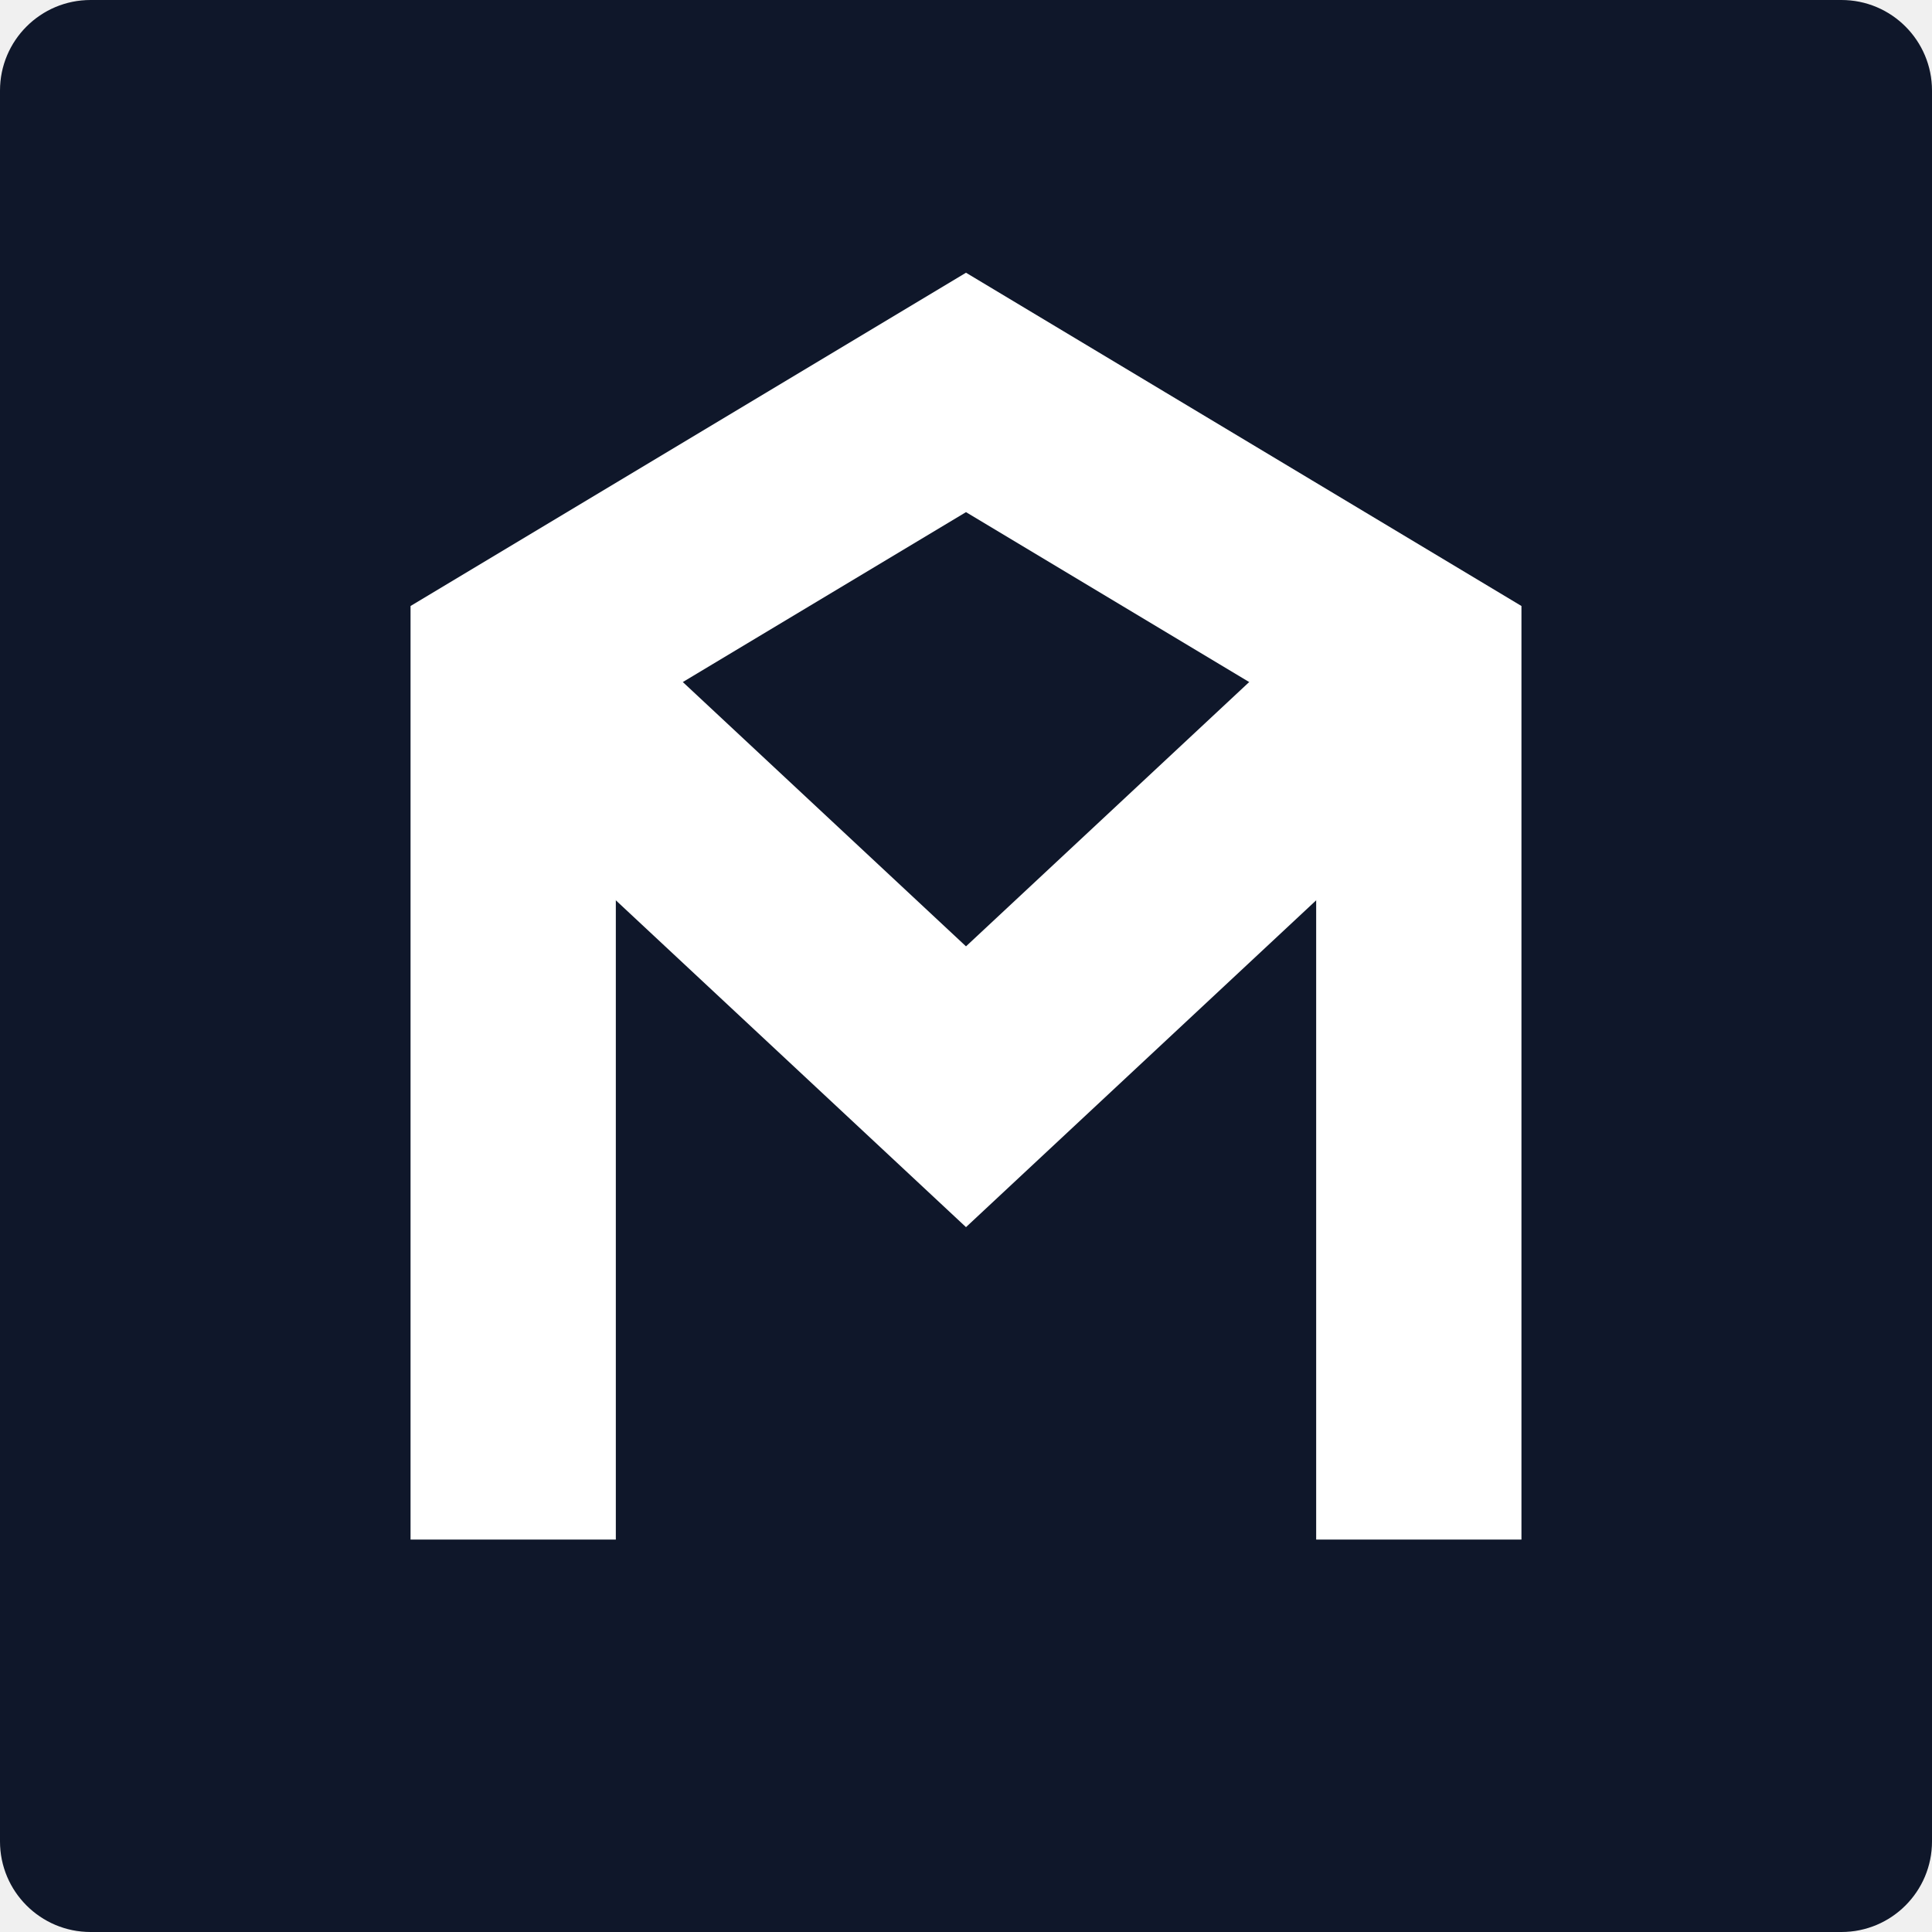
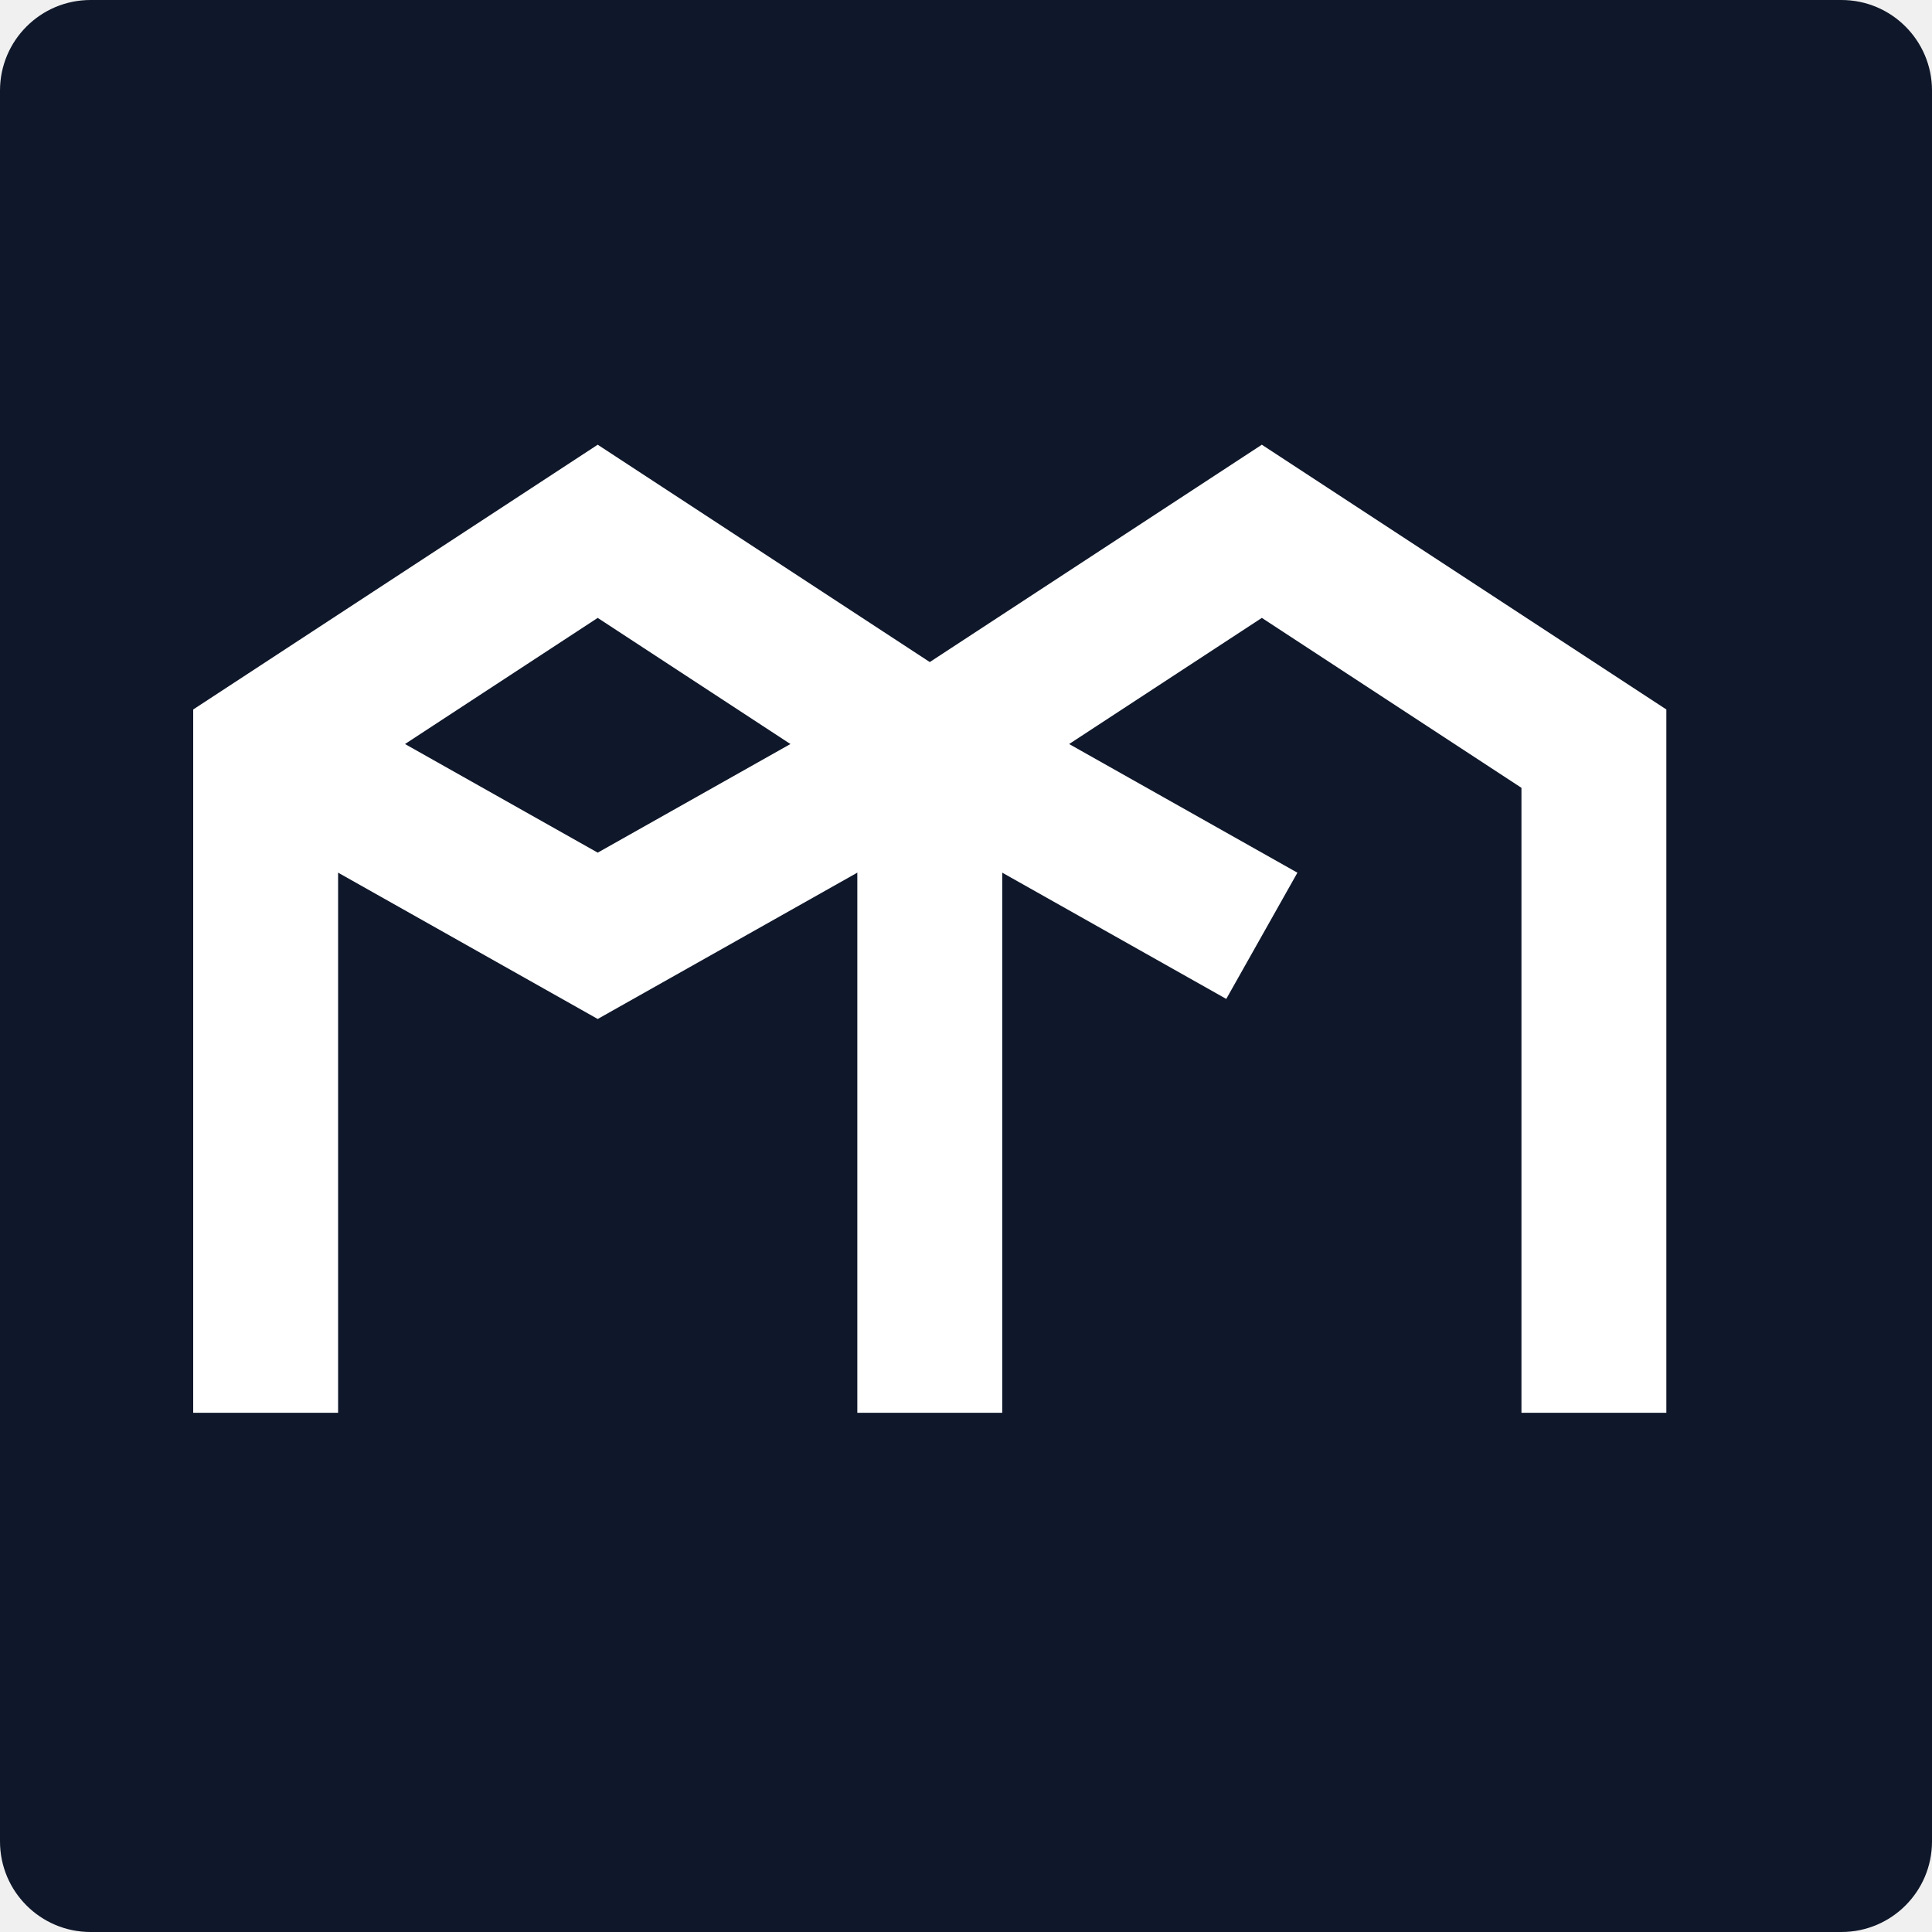
<svg xmlns="http://www.w3.org/2000/svg" viewBox="0 0 32 32" width="32" height="32" role="img" aria-label="Maxwell Midodzi">
  <rect width="32" height="32" rx="1.5" ry="1.5" fill="#0F172A" />
-   <g fill="none" stroke="#ffffff" stroke-width="3.4" stroke-linejoin="miter">
-     <path d="M8.5 25.5 L8.5 11 L16 6.5 L23.5 11 L23.5 25.5" />
-     <path d="M8.5 11 L16 18 L23.5 11" />
+   <g fill="none" stroke="#ffffff" stroke-width="2.4" stroke-linejoin="miter">
+     <path d="M4.4 23.4 L4.4 12.4 L9.9 8.8 L15.4 12.4 L15.4 23.4" />
+     <path d="M4.4 12.4 L9.9 15.5 L15.4 12.4" />
+     <path d="M15.4 12.4 L20.9 8.8 L26.4 12.4 L26.4 23.4" />
+     <path d="M15.4 12.4 L20.9 15.5 L15.4 12.4" />
  </g>
</svg>
